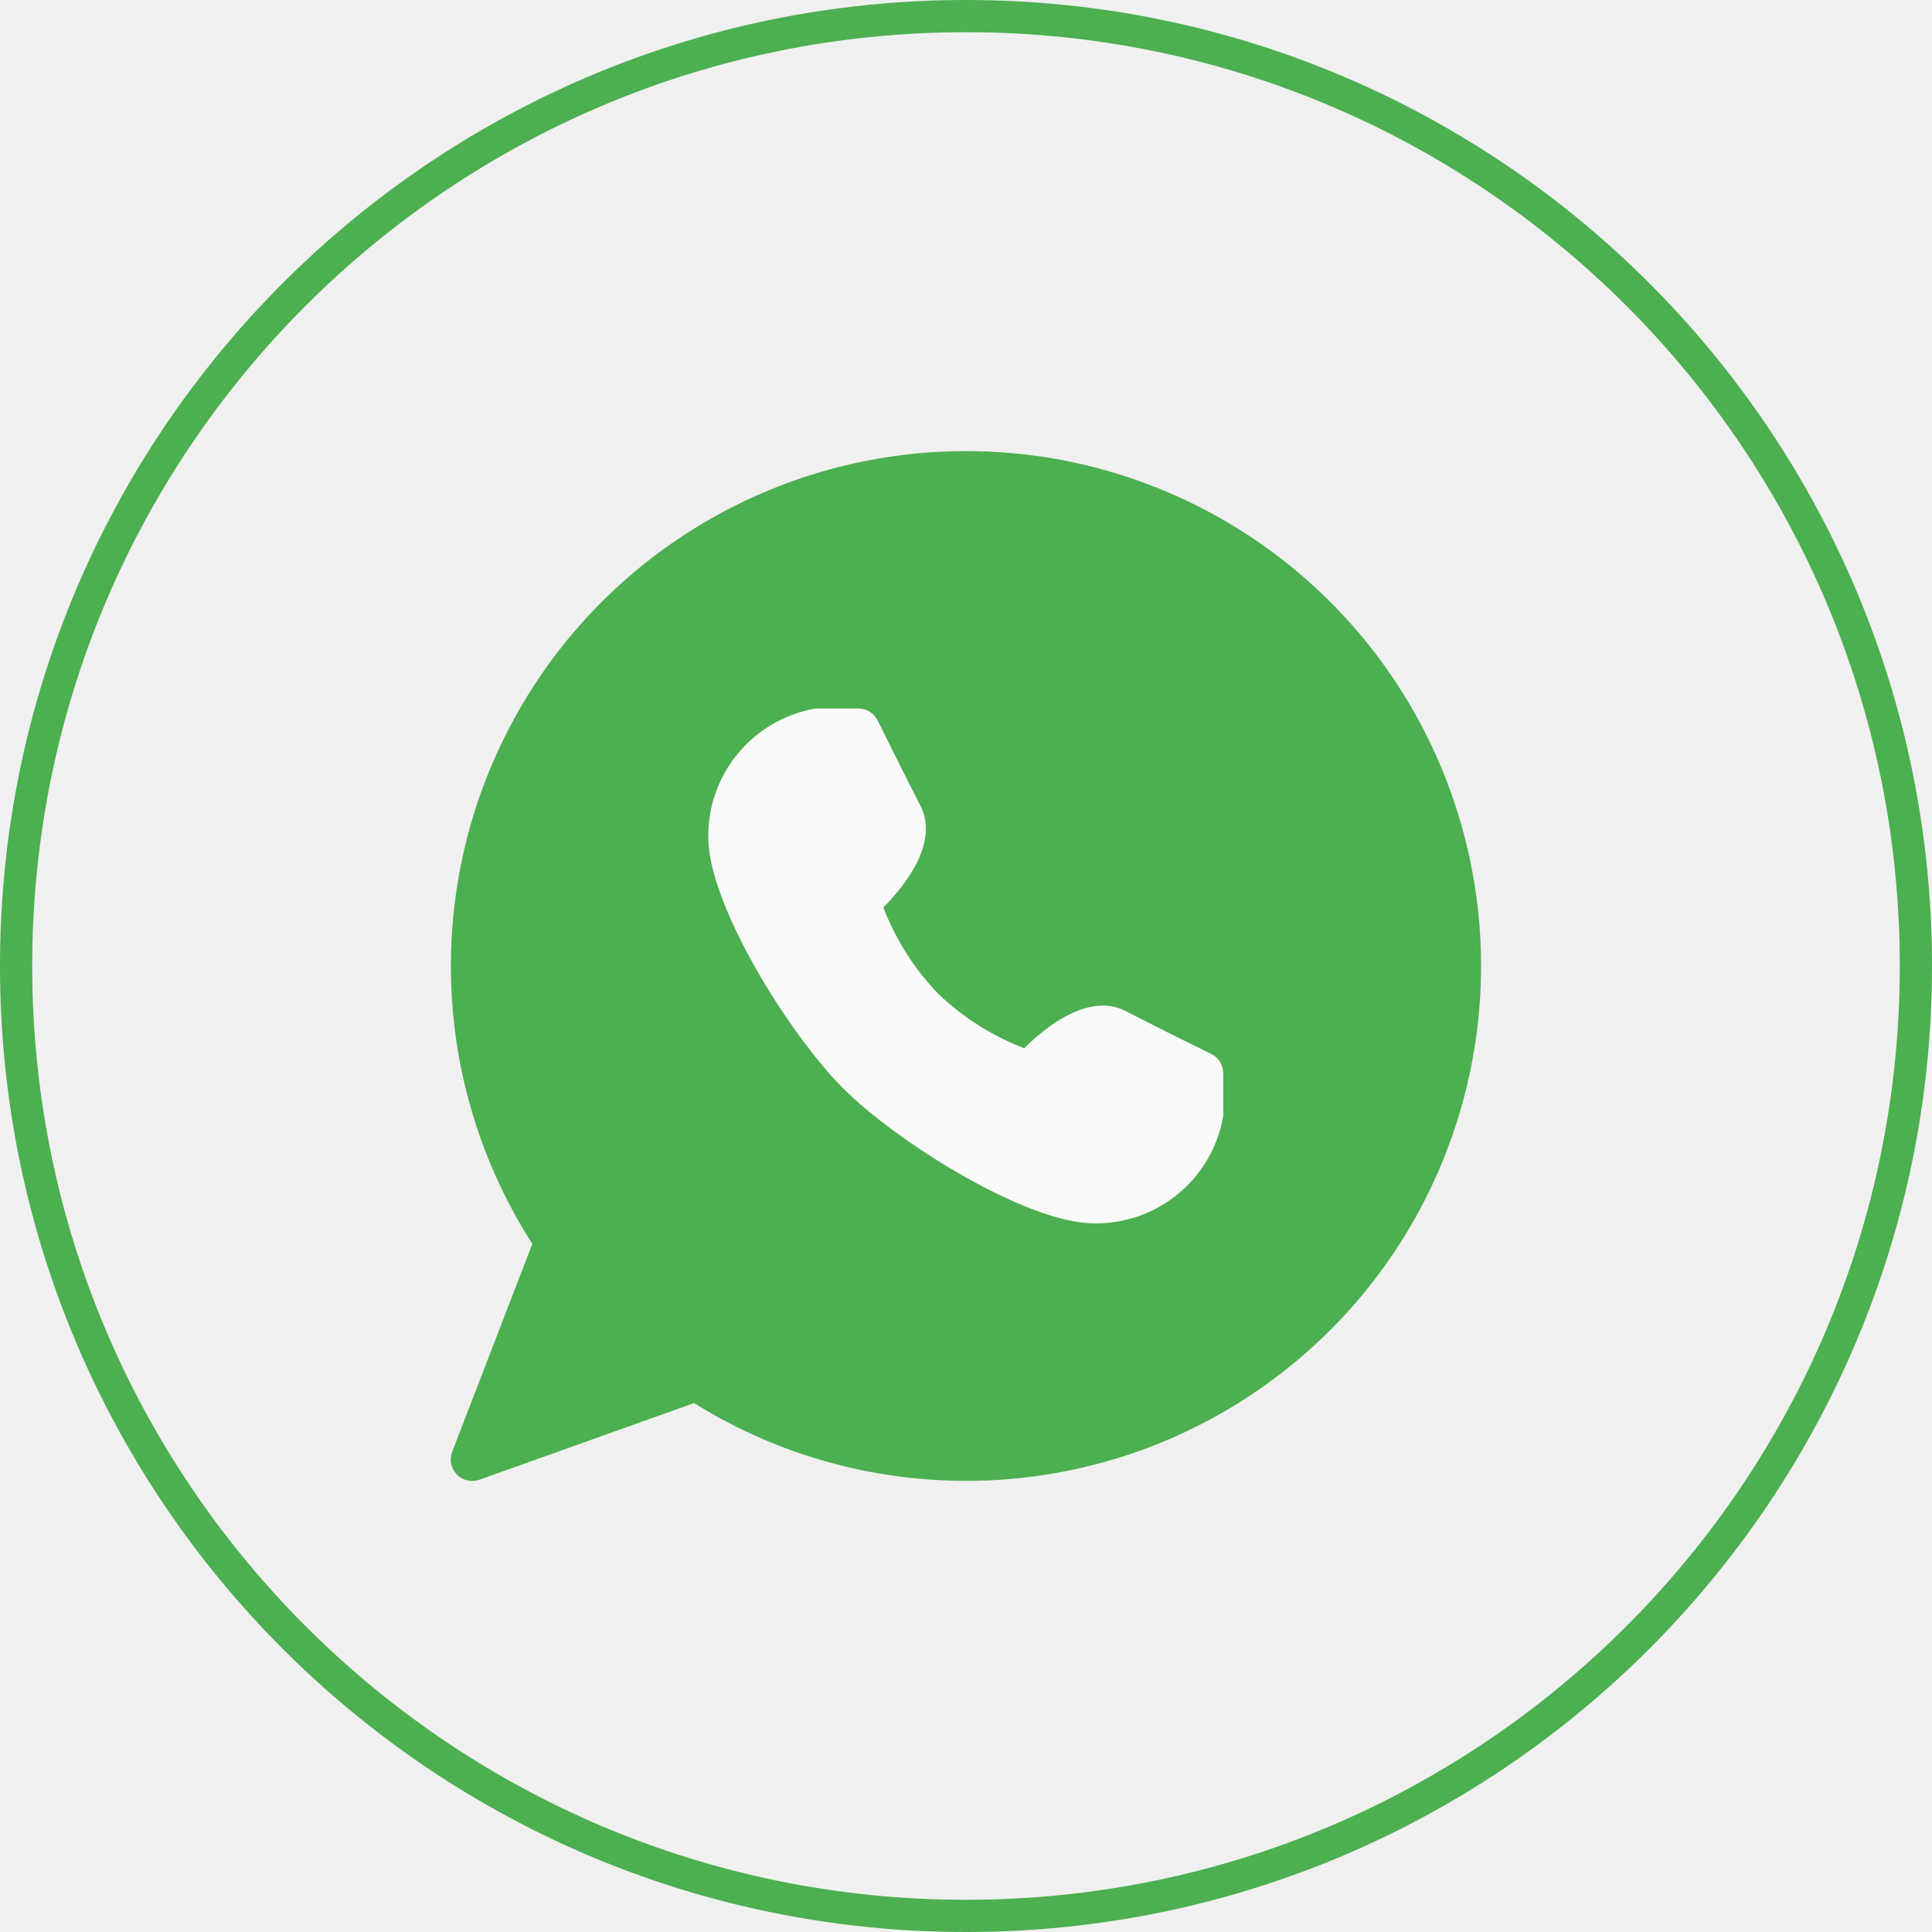
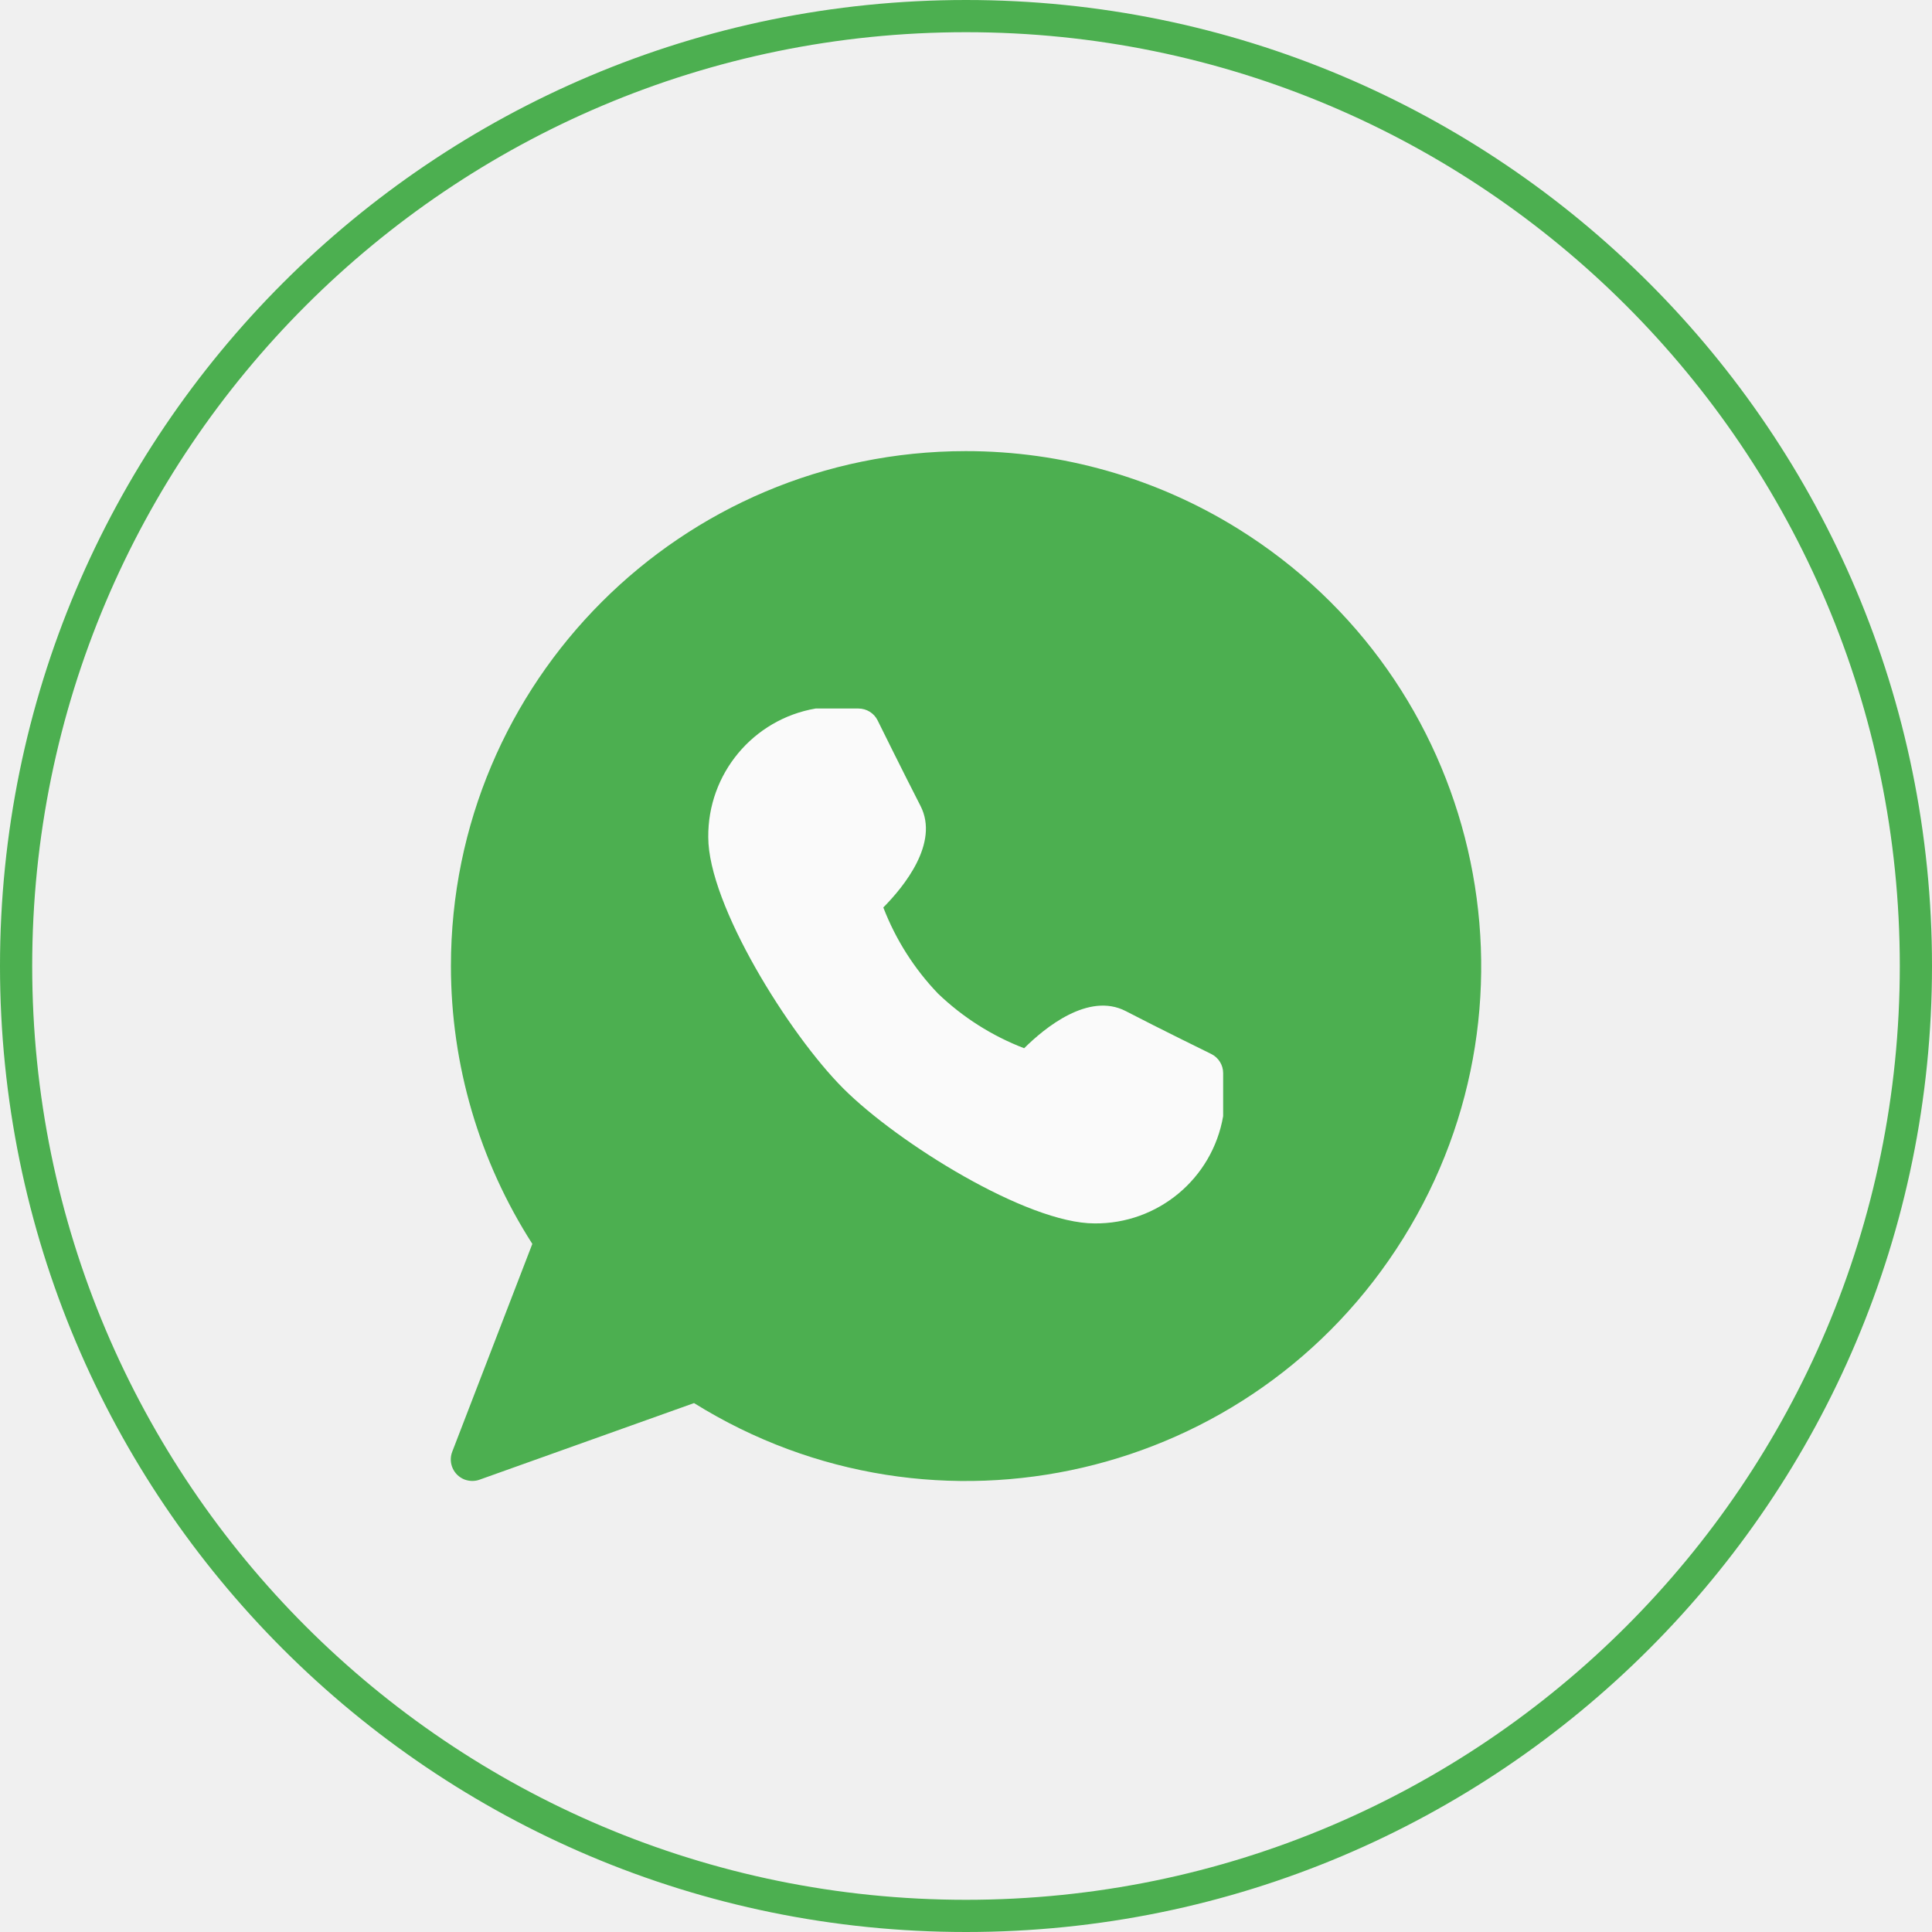
<svg xmlns="http://www.w3.org/2000/svg" width="30" height="30" viewBox="0 0 30 30" fill="none">
-   <circle cx="15" cy="15" r="14.75" stroke="#4CAF50" stroke-width=".5" />
+   <circle cx="15" cy="15" r="14.75" stroke="#4CAF50" stroke-width="0.5" />
  <g clip-path="url(#clip0)">
-     <path d="M14.996 7.005a7.995 7.995 0 00-6.73 12.31l-1.244 3.228a.333.333 0 00.423.434l3.332-1.19a7.995 7.995 0 104.219-14.782z" fill="#4CAF50" />
-     <path d="M18.808 16.366s-.817-.4-1.328-.666c-.578-.298-1.258.26-1.577.577a4.007 4.007 0 01-1.338-.849 4.006 4.006 0 01-.848-1.337c.317-.32.873-1 .576-1.578-.263-.512-.666-1.327-.666-1.328a.333.333 0 00-.297-.183h-.666a2.007 2.007 0 00-1.666 1.999c0 1.046 1.252 3.055 2.096 3.9.844.845 2.854 2.096 3.9 2.096a2.008 2.008 0 002-1.665v-.667a.333.333 0 00-.186-.299z" fill="#FAFAFA" />
+     <path d="M14.996 7.005C10.58 7.006 7.001 10.587 7.002 15.002C7.002 16.531 7.441 18.028 8.266 19.315L7.022 22.543C6.956 22.715 7.042 22.907 7.213 22.974C7.252 22.988 7.292 22.996 7.334 22.996C7.372 22.996 7.41 22.99 7.445 22.977L10.777 21.787C14.525 24.122 19.456 22.976 21.79 19.227C24.125 15.479 22.979 10.548 19.23 8.214C17.96 7.423 16.493 7.004 14.996 7.005Z" fill="#4CAF50" />
+     <path d="M18.808 16.366C18.808 16.366 17.991 15.966 17.48 15.7C16.902 15.402 16.222 15.96 15.903 16.277C15.405 16.086 14.95 15.797 14.565 15.428C14.196 15.043 13.908 14.589 13.716 14.091C14.034 13.77 14.59 13.091 14.293 12.513C14.03 12.001 13.627 11.186 13.627 11.185C13.571 11.073 13.456 11.002 13.33 11.002H12.664C11.694 11.169 10.988 12.016 10.998 13.001C10.998 14.047 12.25 16.056 13.094 16.901C13.938 17.746 15.948 18.997 16.995 18.997C17.979 19.007 18.826 18.302 18.993 17.332V16.665C18.994 16.538 18.921 16.422 18.808 16.366Z" fill="#FAFAFA" />
  </g>
  <defs>
    <clipPath id="clip0">
-       <path fill="#fff" transform="translate(7 7)" d="M0 0h16v16H0z" />
+       <rect width="16" height="16" fill="white" transform="translate(7 7)" />
    </clipPath>
  </defs>
</svg>
